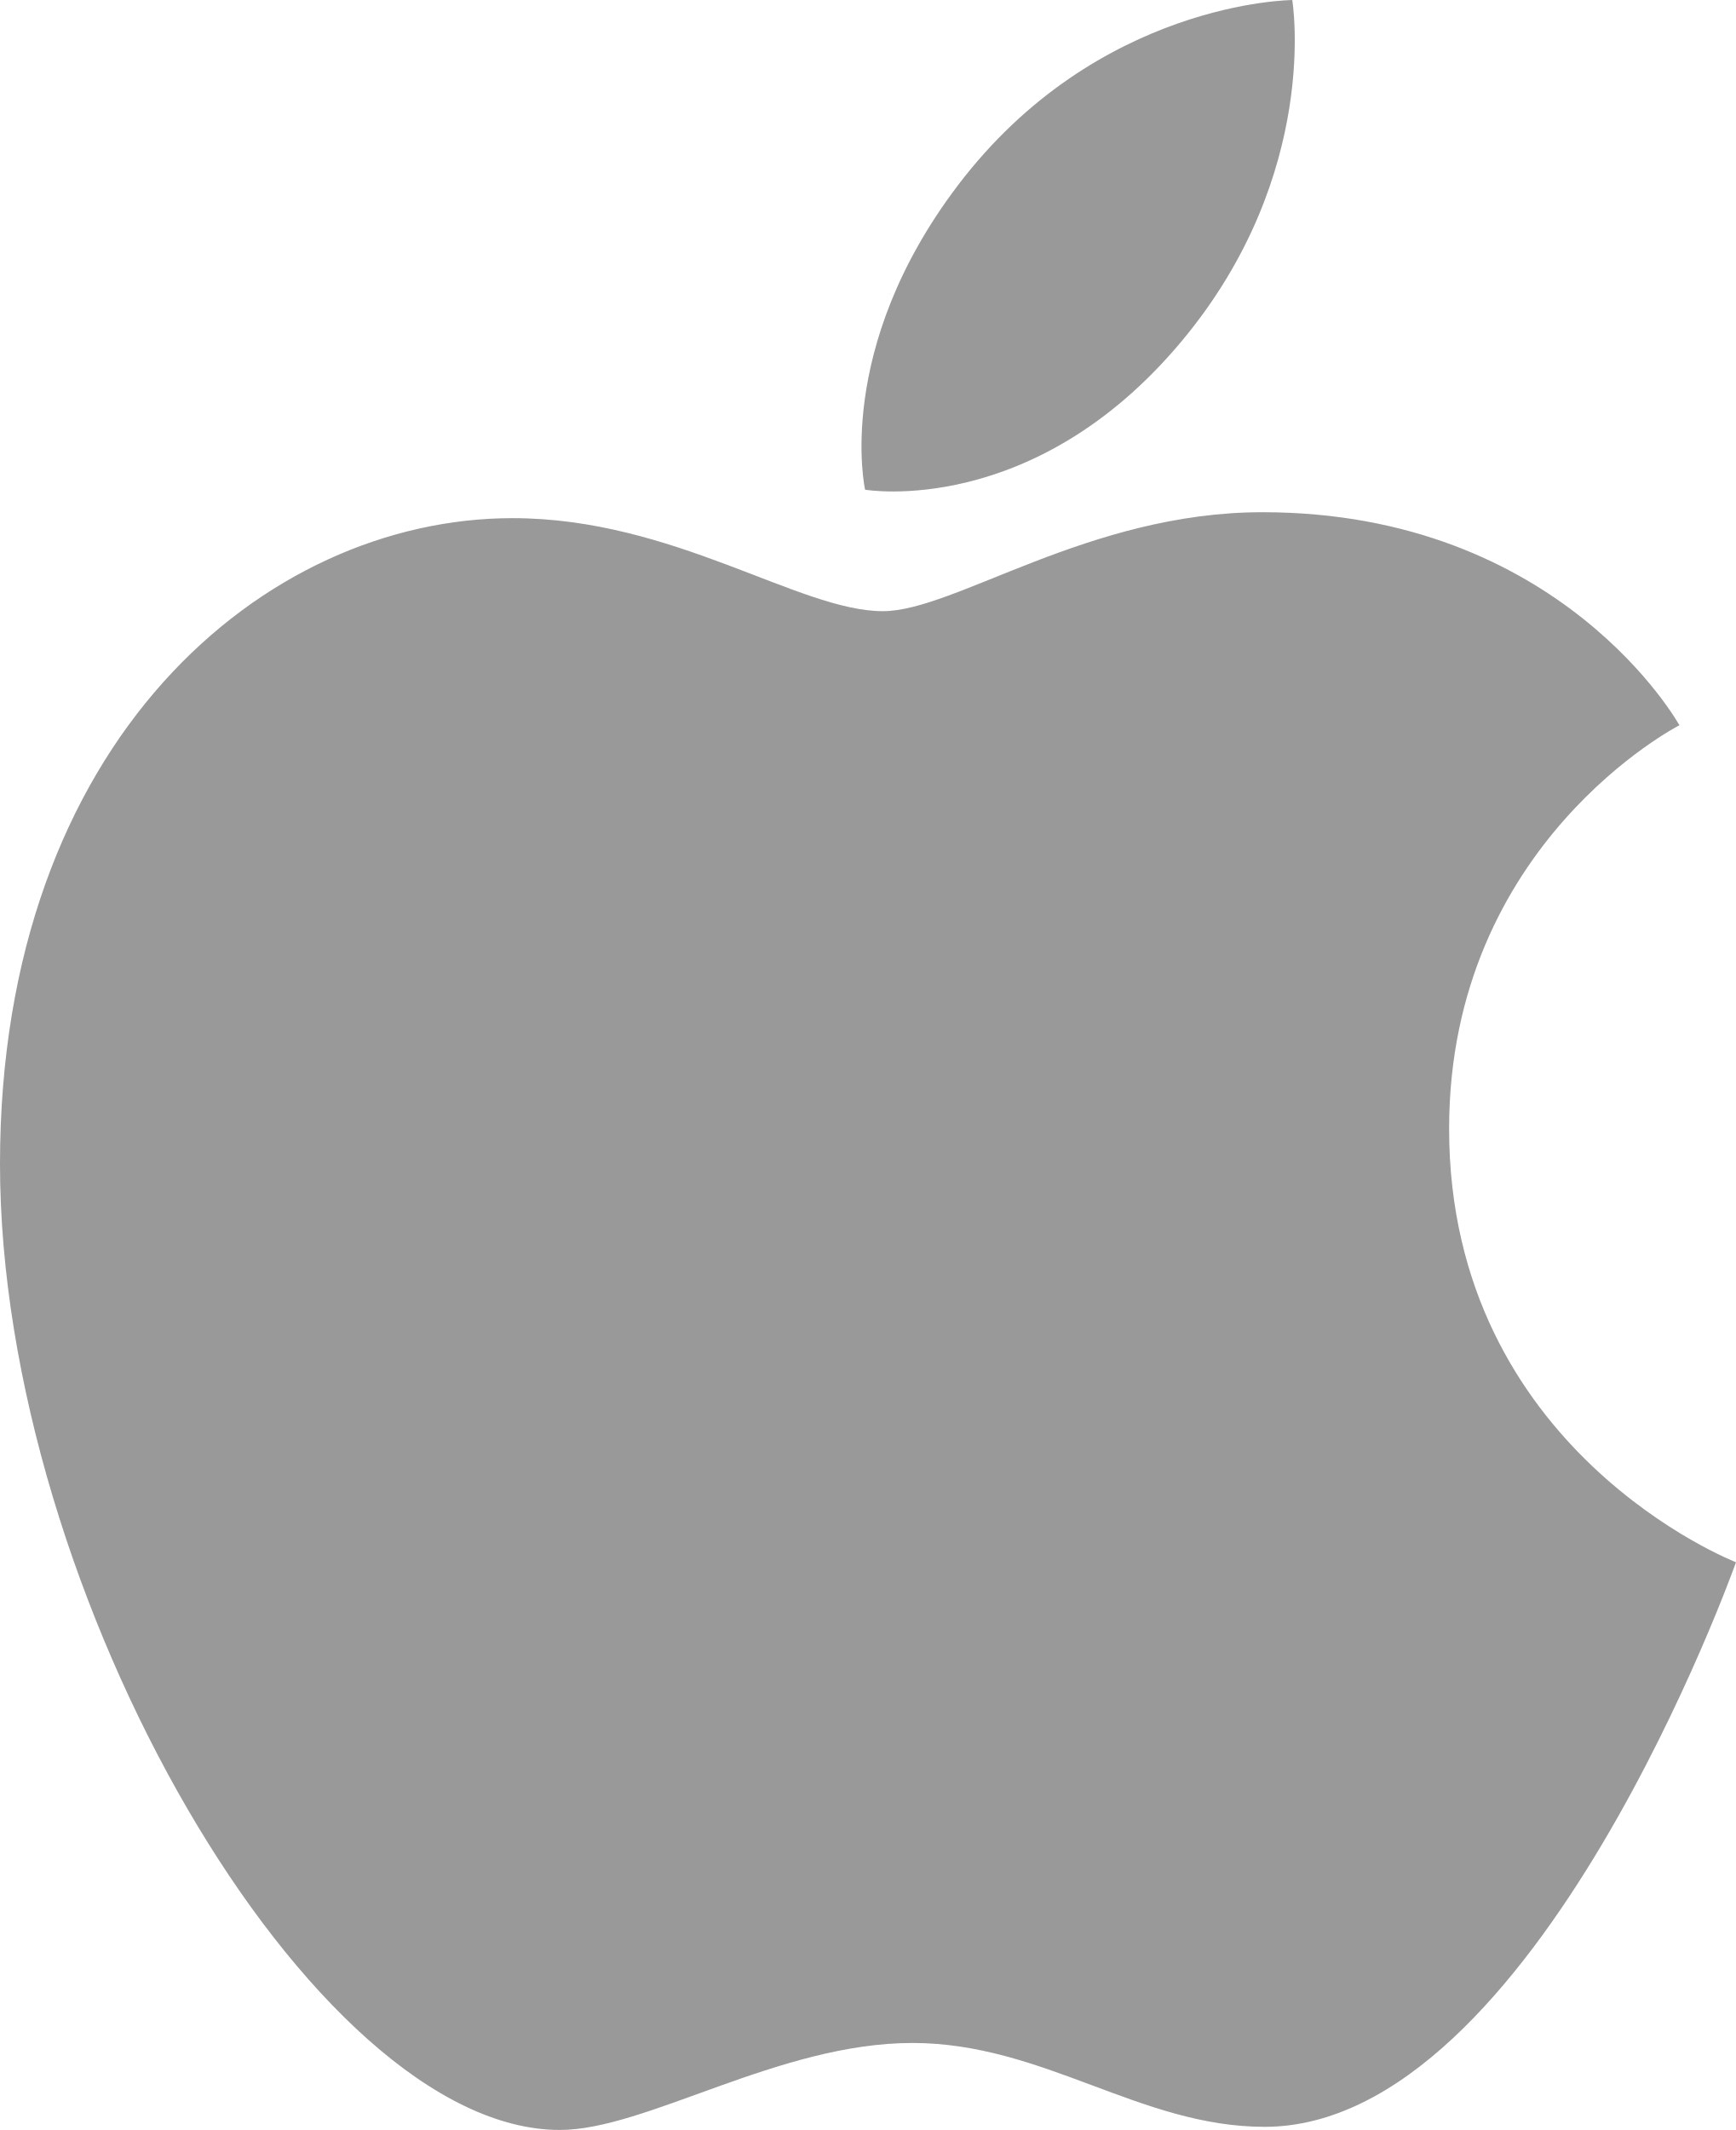
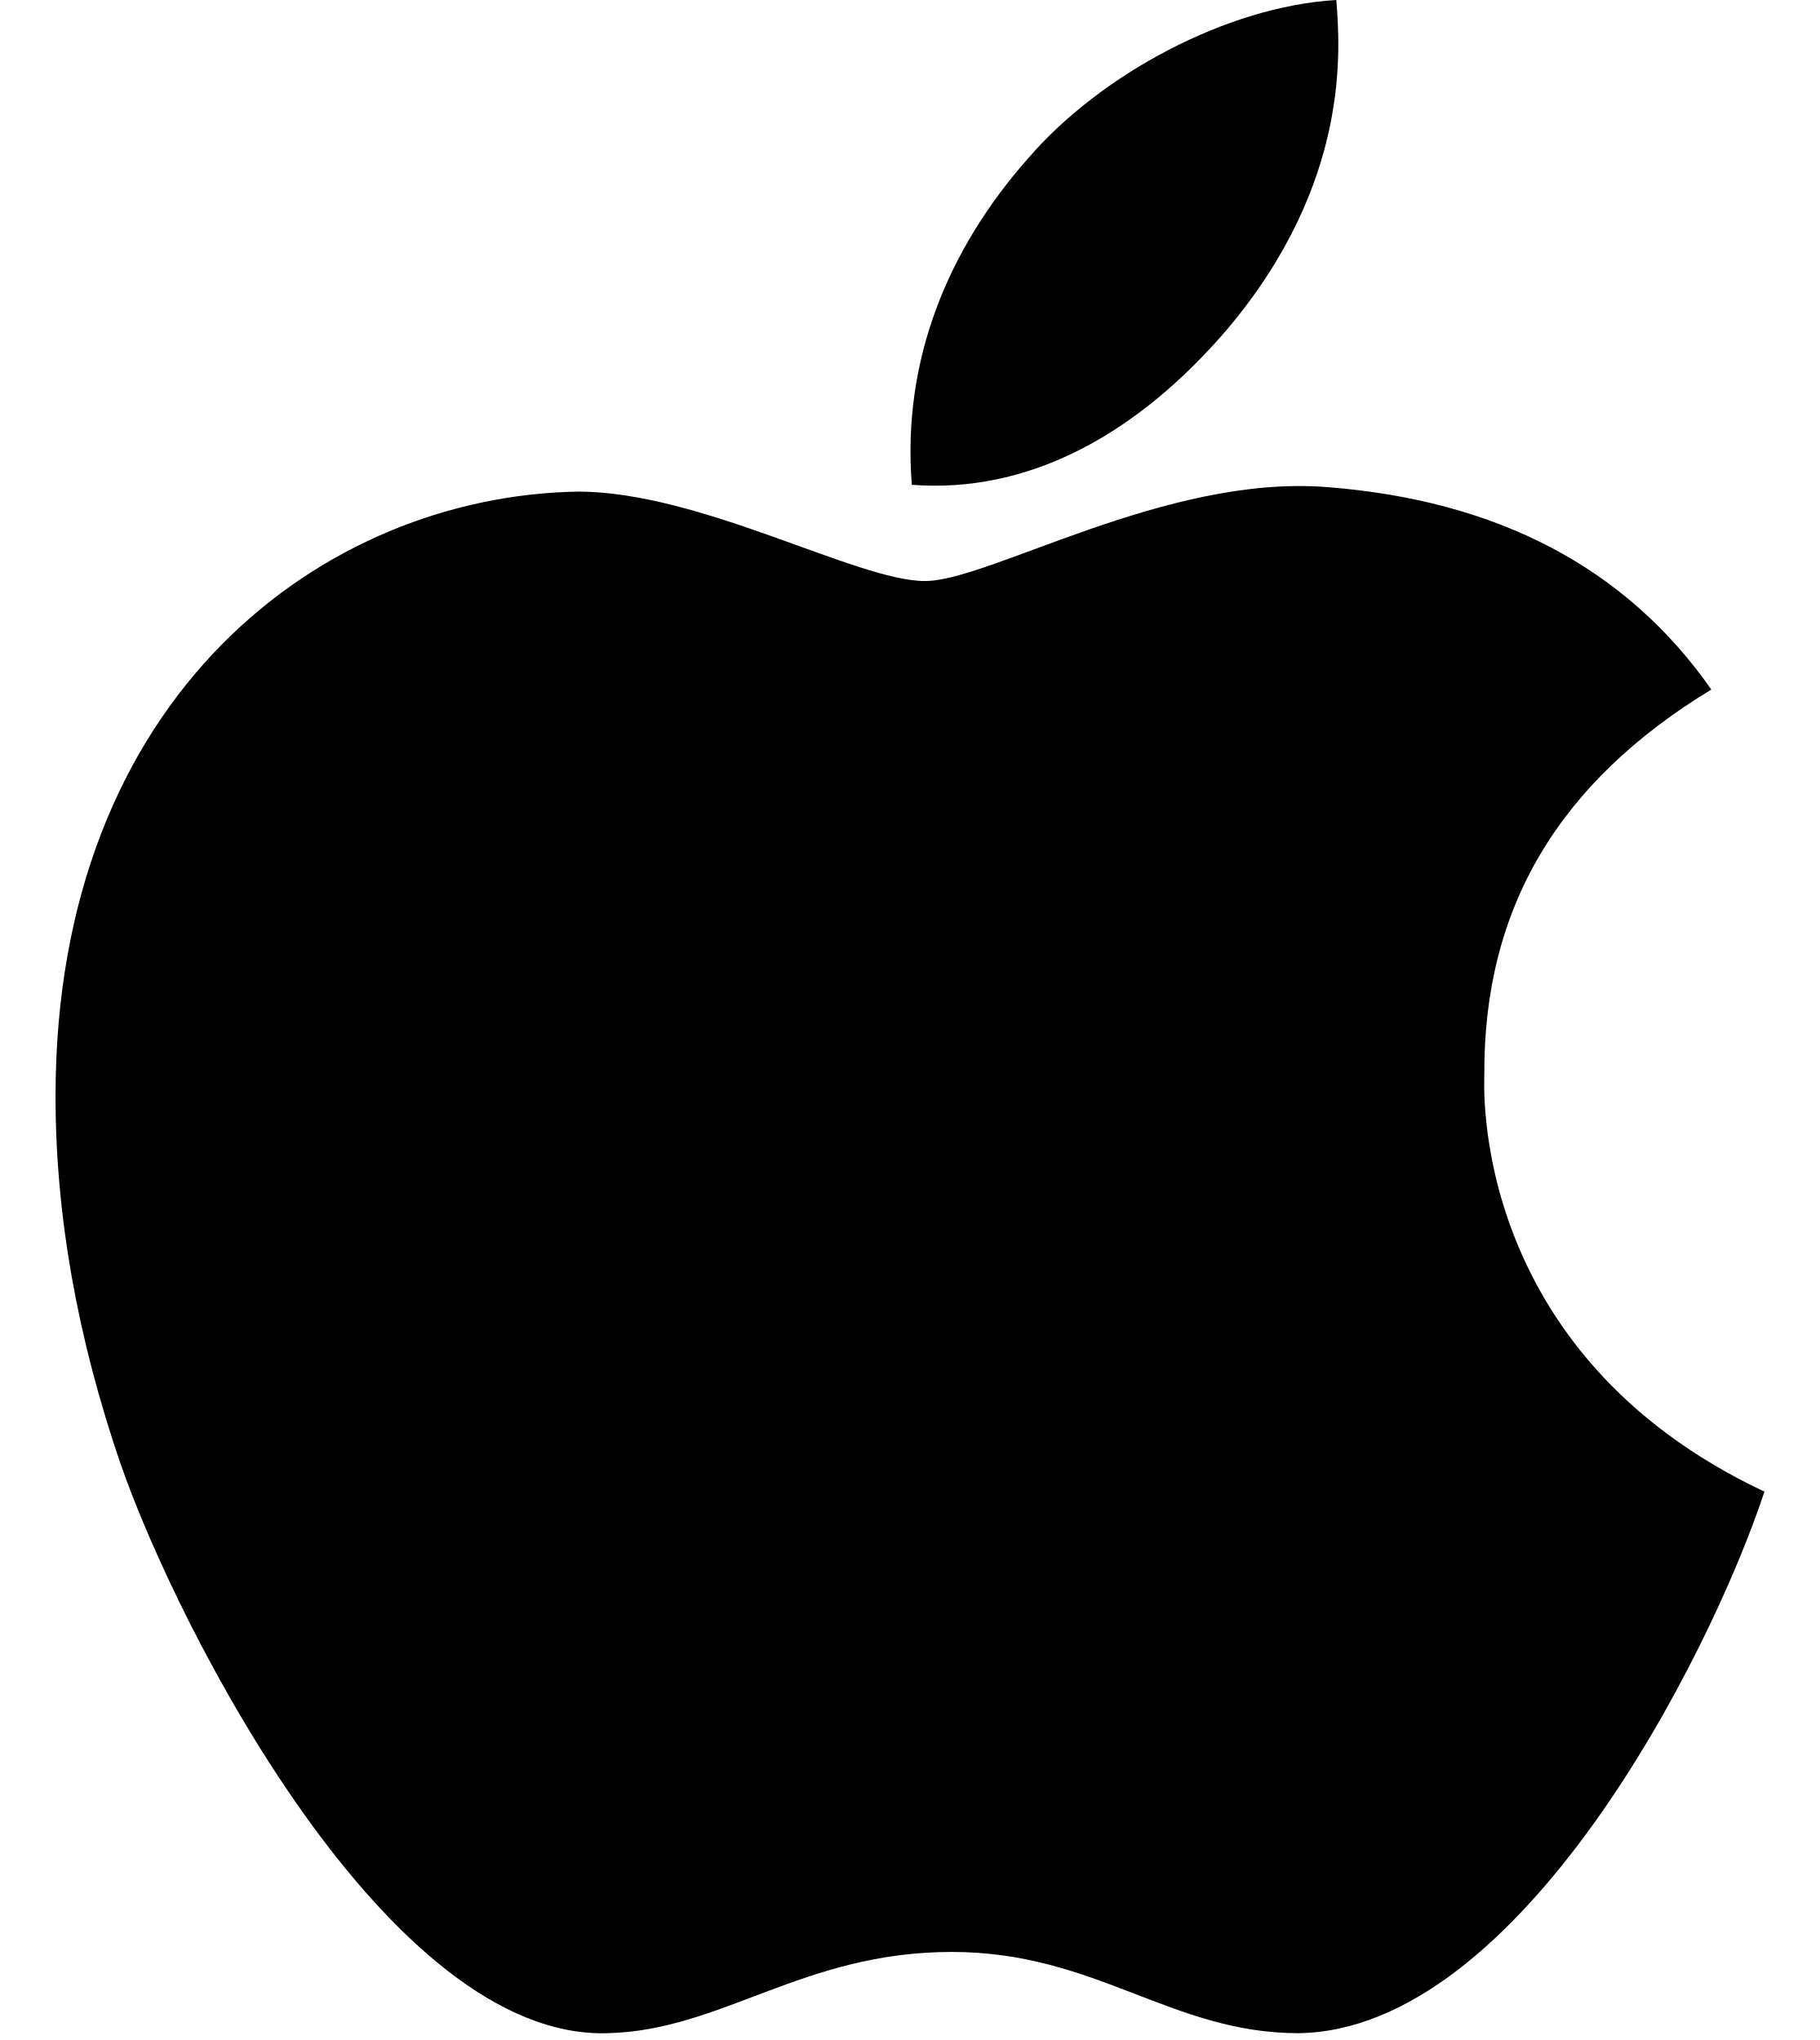
- <svg xmlns="http://www.w3.org/2000/svg" width="2038" height="2500" viewBox="0 0 496.255 608.728">
-   <path d="M273.81 52.973C313.806.257 369.41 0 369.41 0s8.271 49.562-31.463 97.306c-42.426 50.98-90.649 42.638-90.649 42.638s-9.055-40.094 26.512-86.971zM252.385 174.662c20.576 0 58.764-28.284 108.471-28.284 85.562 0 119.222 60.883 119.222 60.883s-65.833 33.659-65.833 115.331c0 92.133 82.01 123.885 82.01 123.885s-57.328 161.357-134.762 161.357c-35.565 0-63.215-23.967-100.688-23.967-38.188 0-76.084 24.861-100.766 24.861C89.33 608.73 0 455.666 0 332.628c0-121.052 75.612-184.554 146.533-184.554 46.105 0 81.883 26.588 105.852 26.588z" fill="#999" />
+ <svg xmlns="http://www.w3.org/2000/svg" viewBox="4 32 376.4 449.4" width="2230" height="2500">
+   <path d="M318.7 268.7c-.2-36.7 16.4-64.4 50-84.8-18.8-26.9-47.2-41.7-84.7-44.6-35.5-2.8-74.3 20.7-88.5 20.7-15 0-49.4-19.7-76.4-19.7C63.3 141.2 4 184.8 4 273.5q0 39.3 14.4 81.2c12.8 36.7 59 126.7 107.2 125.2 25.2-.6 43-17.9 75.8-17.9 31.8 0 48.3 17.9 76.4 17.9 48.6-.7 90.4-82.5 102.6-119.3-65.2-30.7-61.7-90-61.7-91.9zm-56.6-164.2c27.3-32.4 24.8-61.9 24-72.5-24.1 1.4-52 16.4-67.9 34.9-17.5 19.8-27.8 44.3-25.6 71.9 26.1 2 49.9-11.4 69.5-34.3z" />
</svg>
